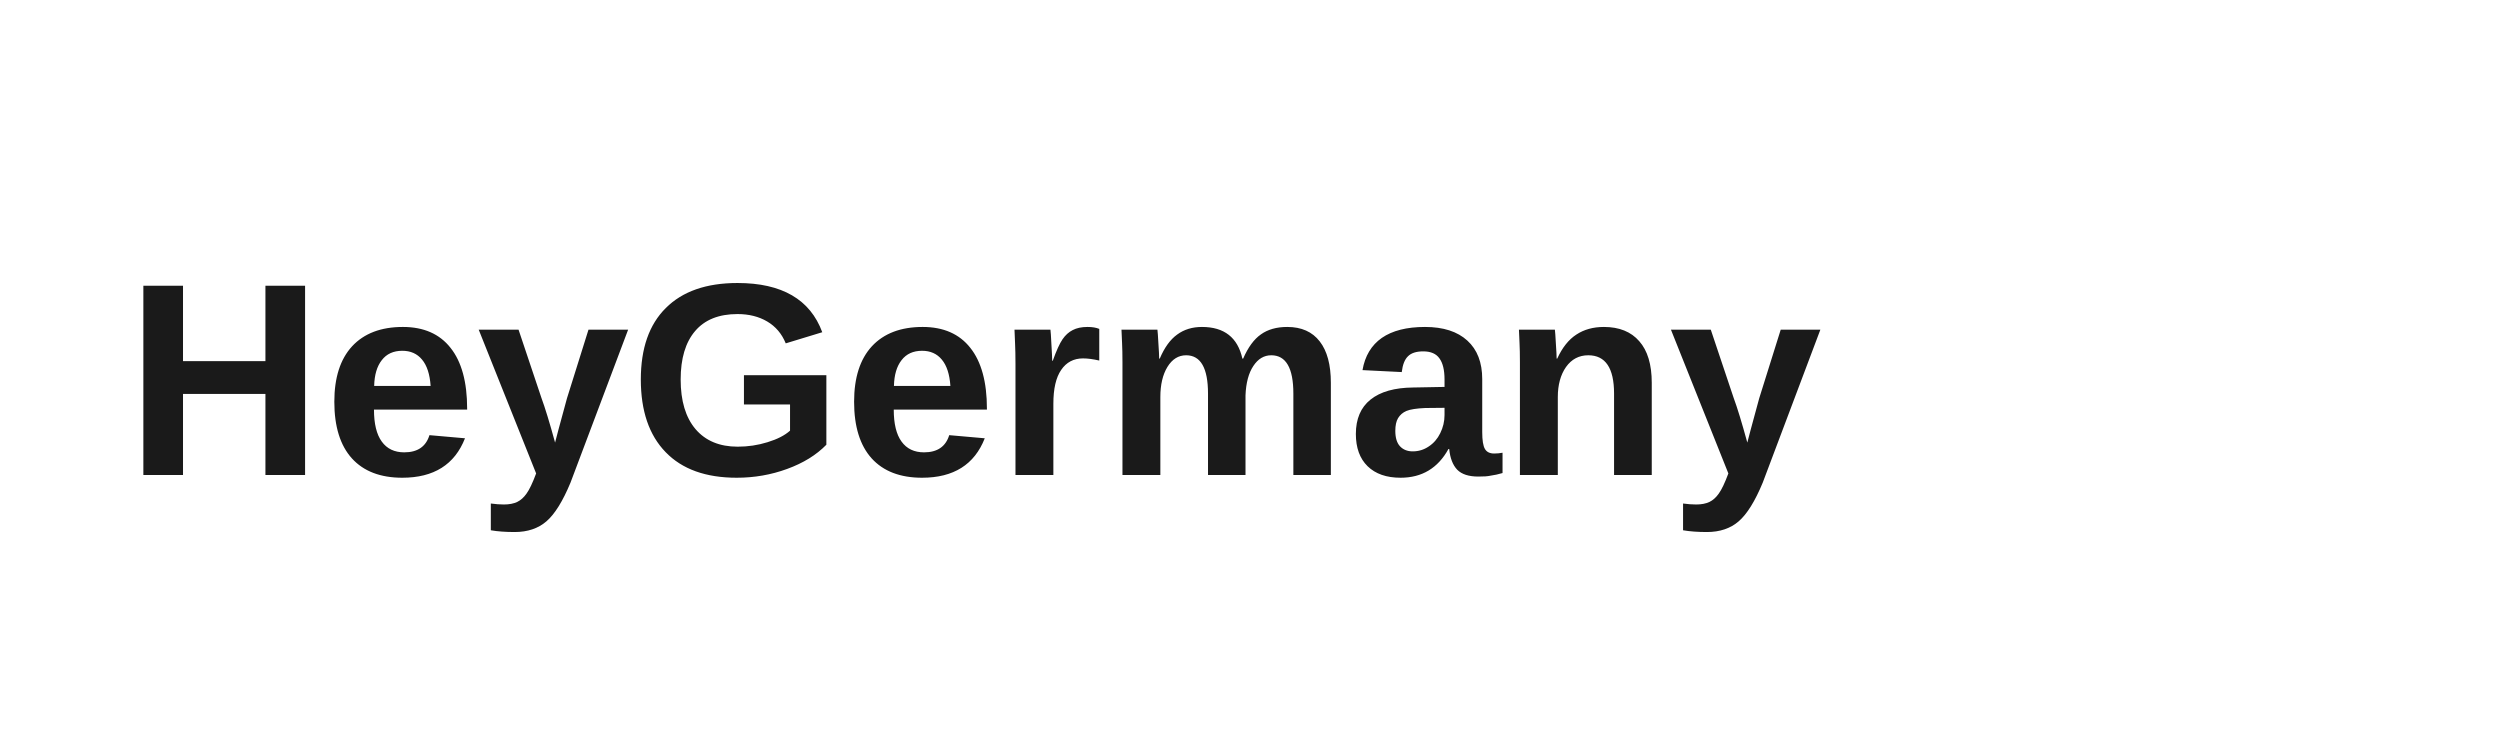
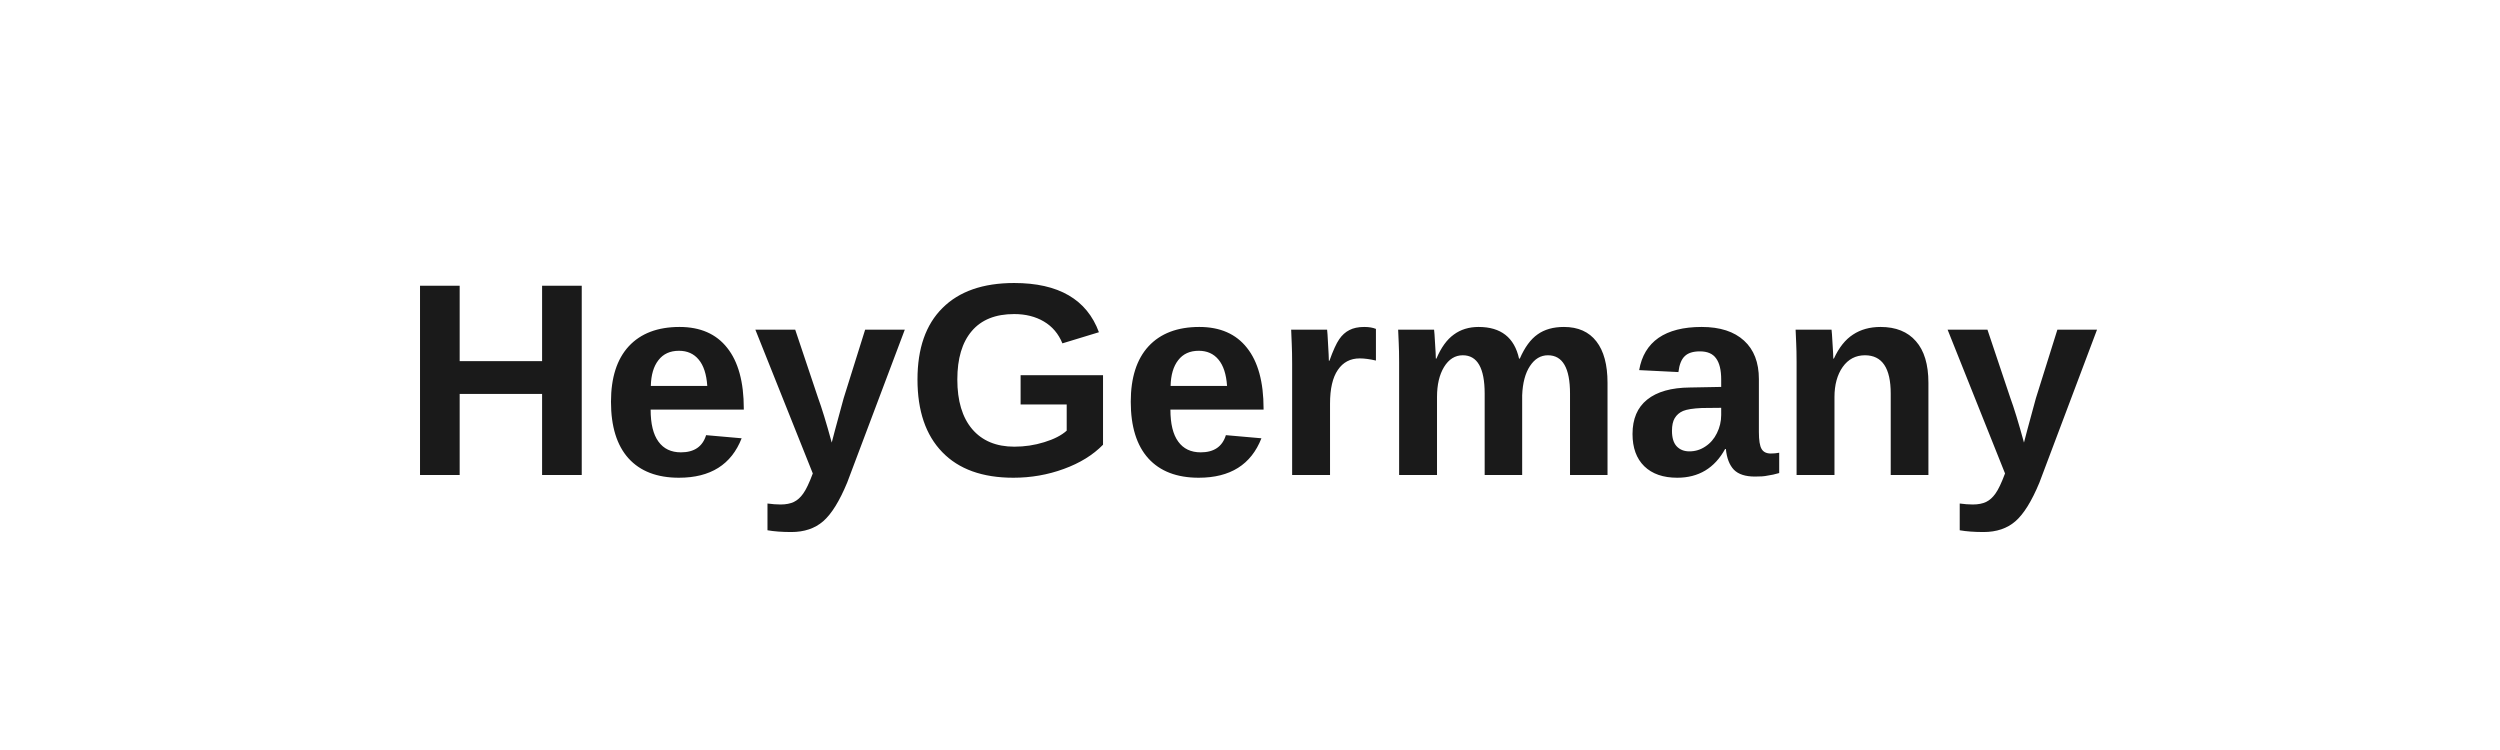
<svg xmlns="http://www.w3.org/2000/svg" width="200" height="60" viewBox="0 0 200 60">
-   <text x="10" y="38" font-family="Arial, sans-serif" font-size="22" font-weight="bold" fill="#1a1a1a">
+   <text x="100" y="38" font-family="Arial, sans-serif" font-size="22" font-weight="bold" fill="#1a1a1a" text-anchor="middle">
    HeyGermany
  </text>
</svg>
